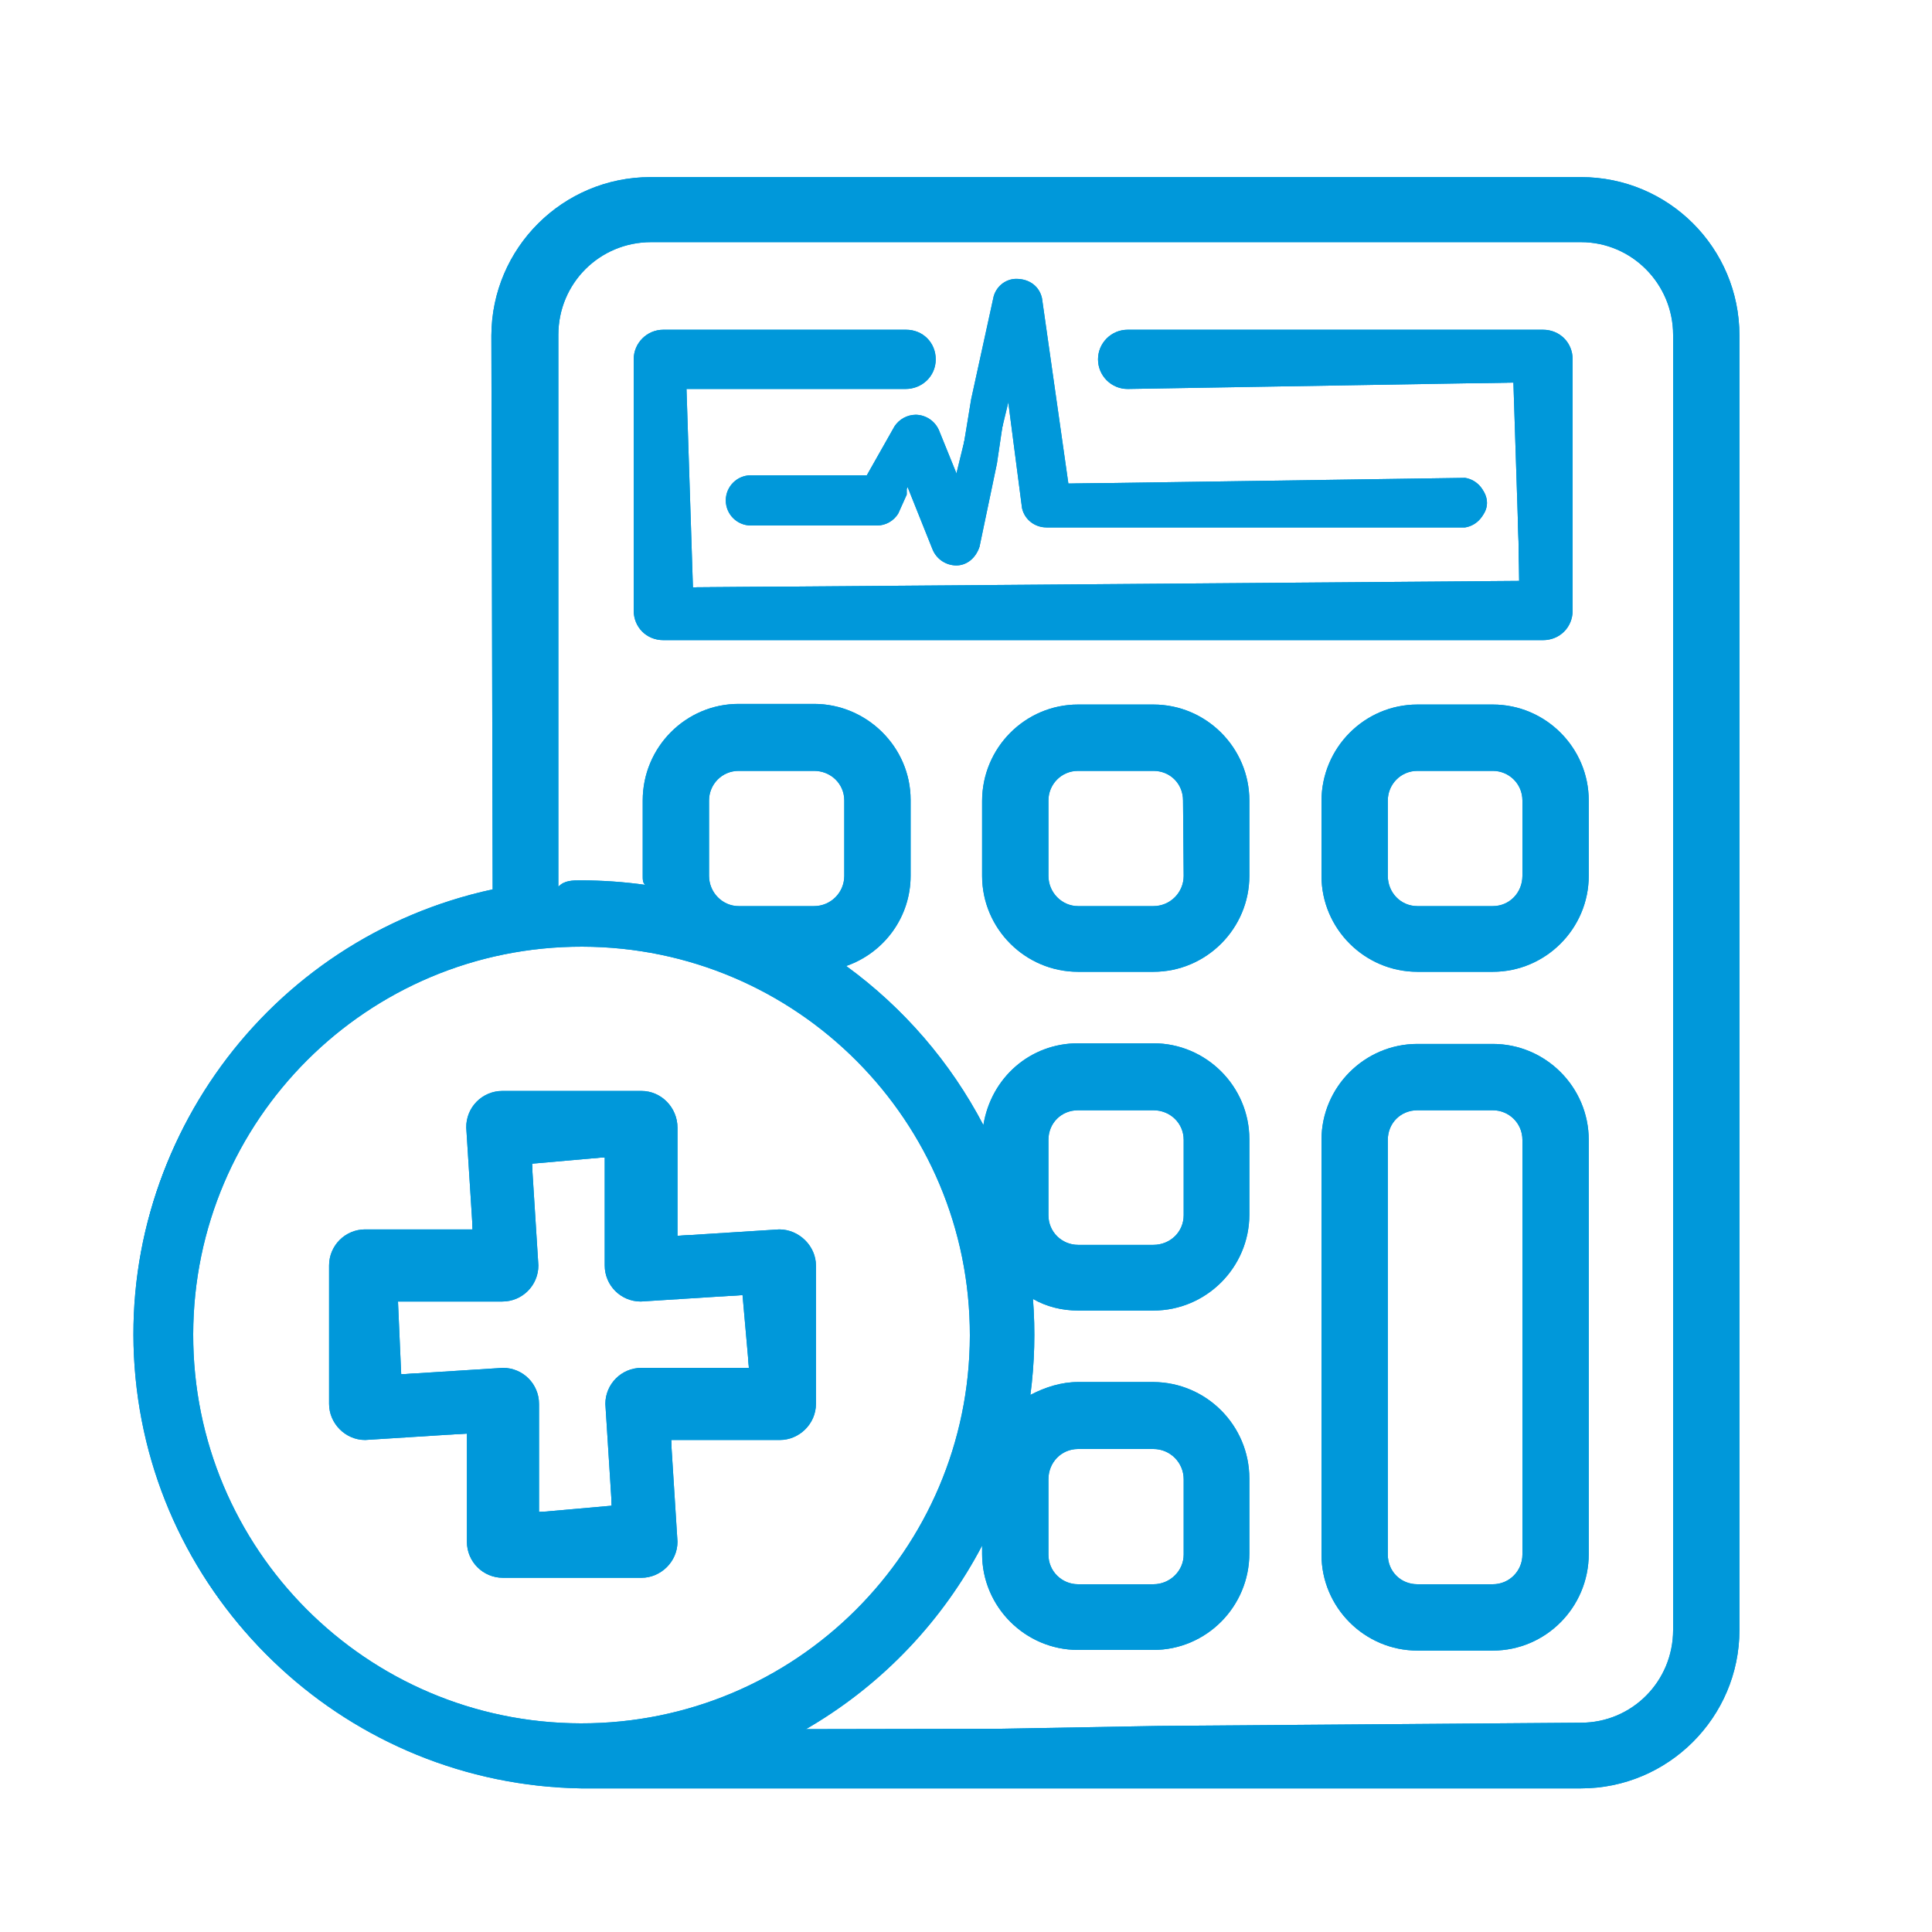
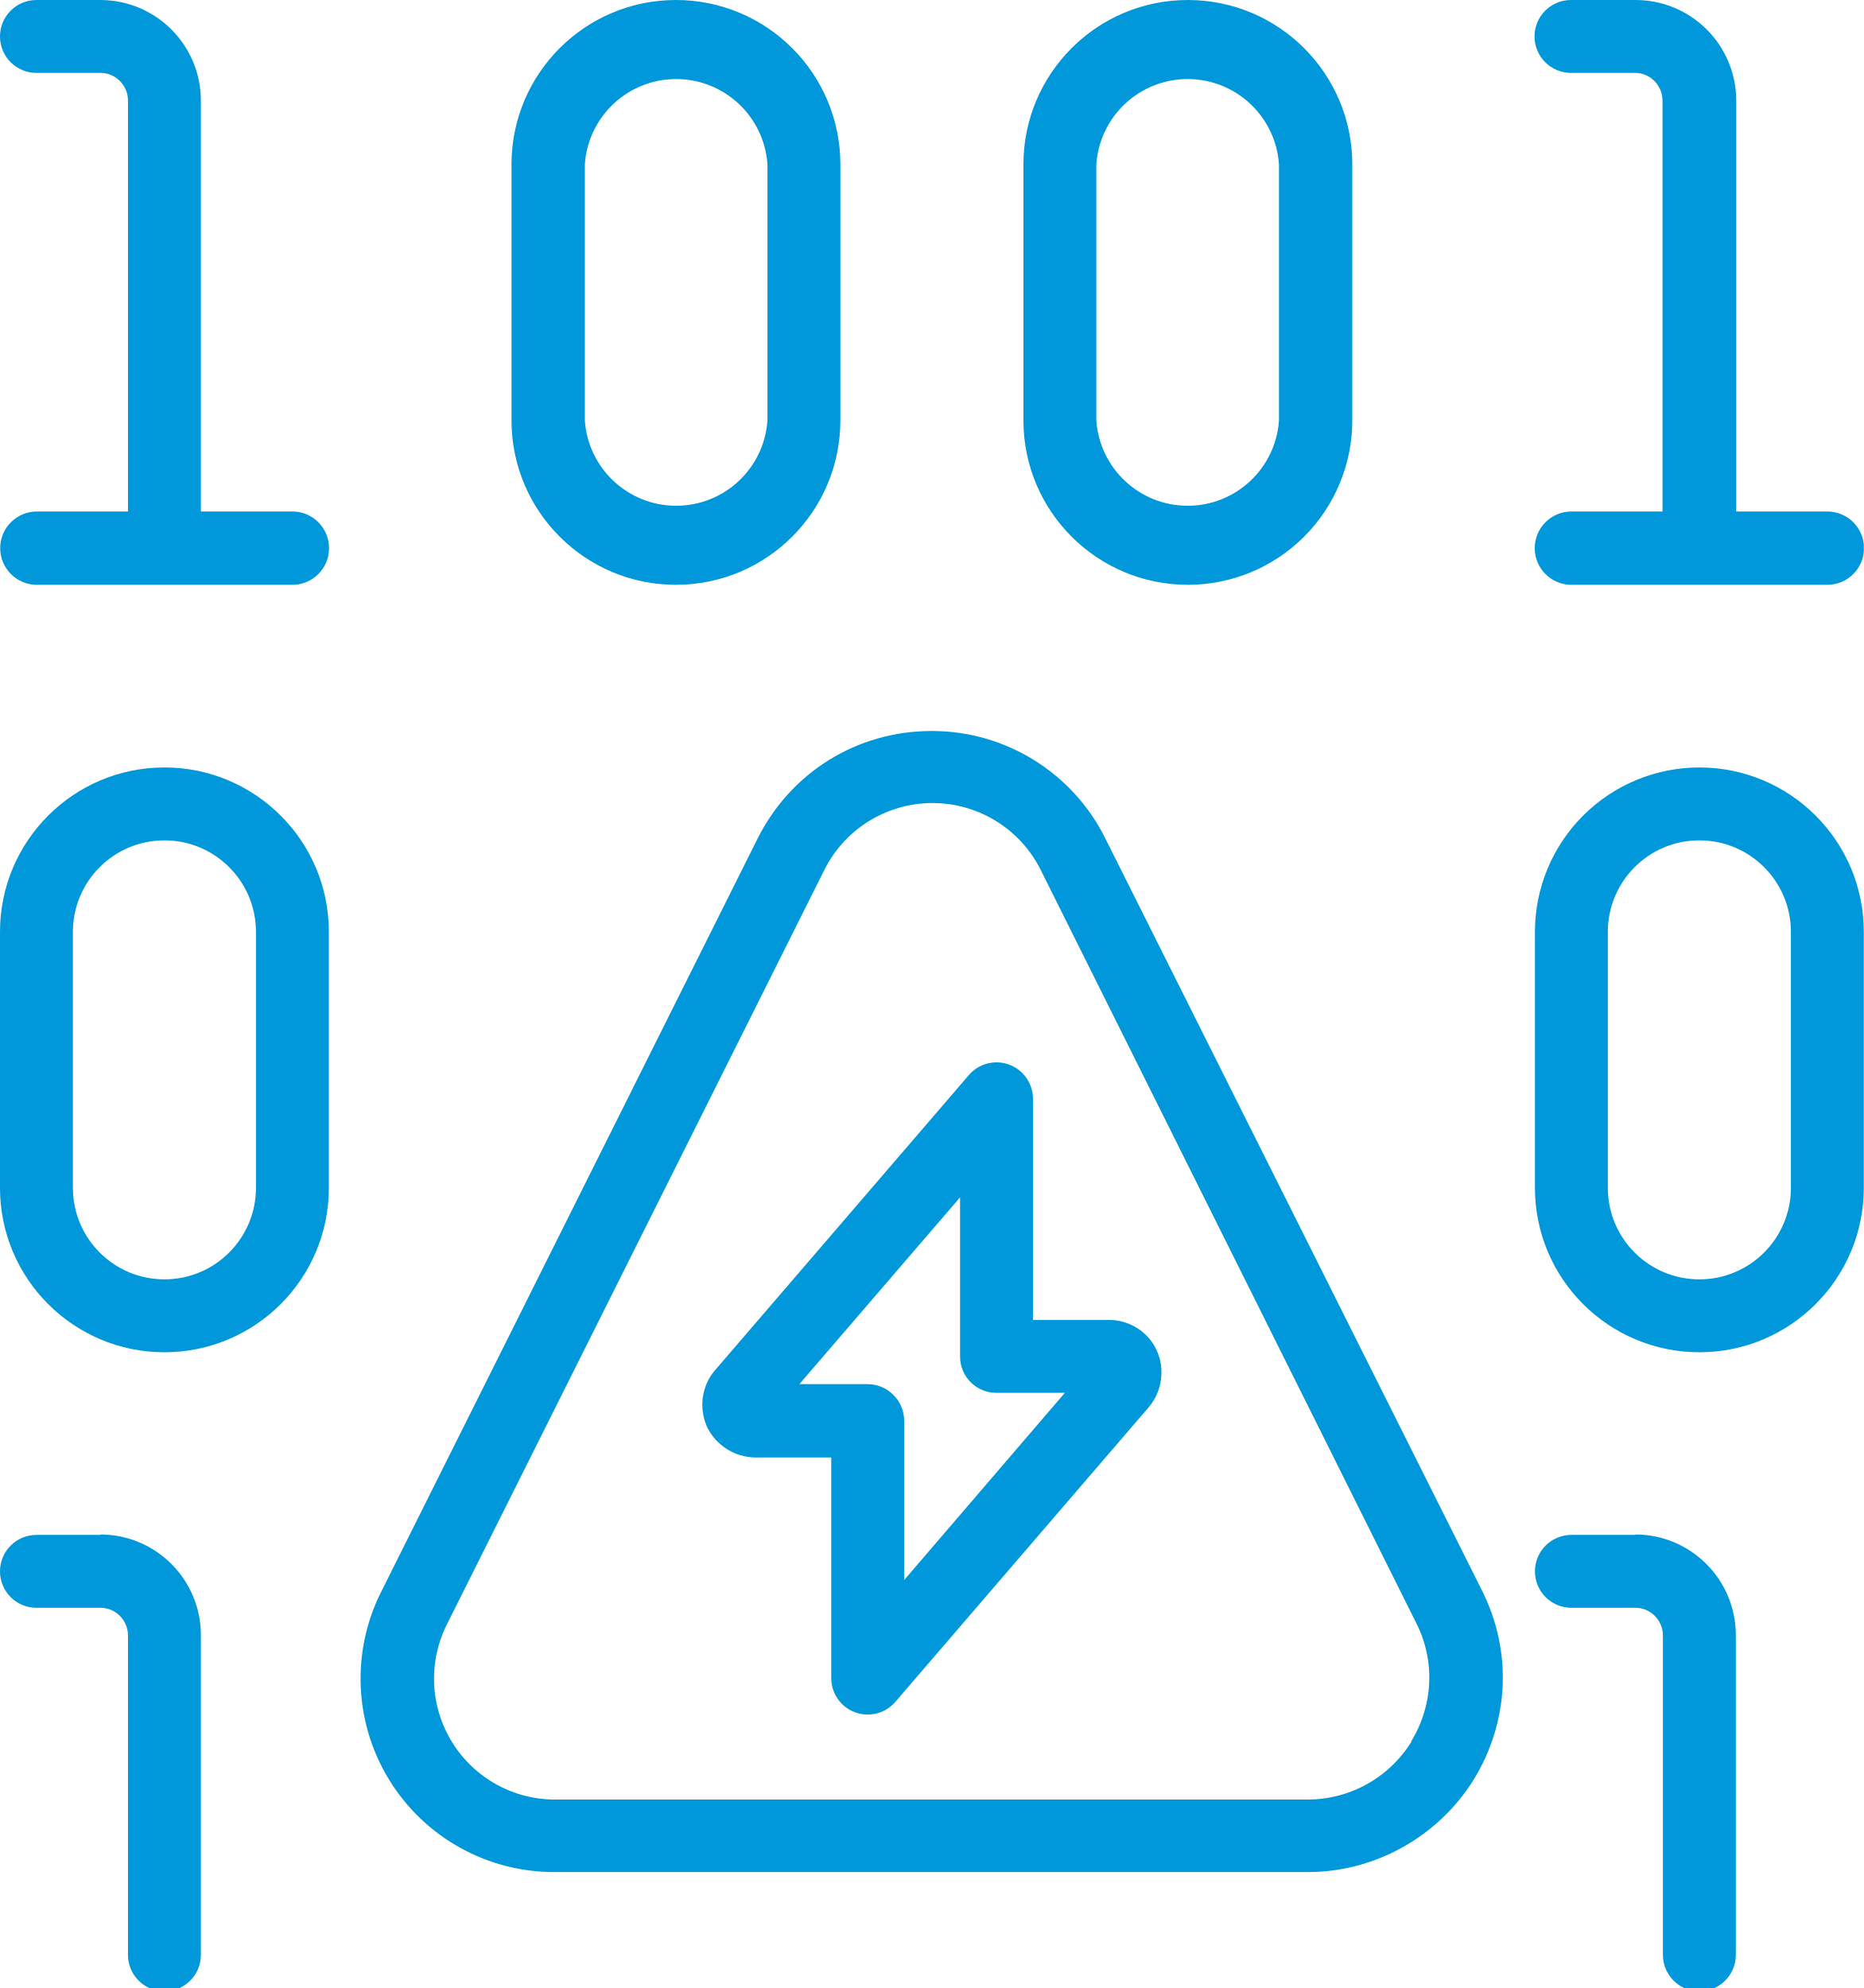
- <svg xmlns="http://www.w3.org/2000/svg" xml:space="preserve" width="40" height="40">
+ <svg xmlns="http://www.w3.org/2000/svg" xml:space="preserve" width="60" height="64">
  <defs>
    <clipPath clipPathUnits="userSpaceOnUse" id="a">
-       <path d="M0 30h30V0H0Z" />
+       <path d="M0 48h45V0H0Z" />
    </clipPath>
  </defs>
-   <g clip-path="url(#a)" transform="matrix(1.33333 0 0 -1.33333 0 40)">
-     <path d="M6.18 9.84H7.8c.28 0 .51.23.51.5l-.05 1.64 1.18.05v-1.68c0-.28.23-.51.5-.51l1.64.05.05-1.18H9.96a.51.51 0 0 1-.51-.5l.05-1.64-1.18-.05V8.2c0 .28-.23.51-.5.51l-1.64-.05Zm5.92 1.02-1.63-.05v1.68c0 .29-.23.52-.51.52H7.8a.51.51 0 0 1-.5-.52l.04-1.63H5.67a.51.51 0 0 1-.51-.51V8.2c0-.28.23-.5.5-.5l1.64.04V6.06c0-.28.23-.51.51-.51h2.15c.28 0 .51.23.51.5l-.05 1.64h1.68c.29 0 .51.23.51.51v2.15c0 .28-.22.51-.5.51" fill="#0098da" />
-     <path d="m12.4 3.15.17.1a7.04 7.04 0 0 1 2.69 2.85l.04.1v-.34c0-.8.65-1.44 1.44-1.44h1.17c.8 0 1.44.65 1.44 1.44v1.17c0 .8-.65 1.44-1.44 1.44h-1.17c-.27 0-.53-.07-.76-.22l-.03-.08-.02-.01.02.12a7 7 0 0 1 .04 1.58l-.05.06v.01l.09-.05c.21-.12.46-.19.71-.19h1.17c.8 0 1.44.65 1.44 1.44v1.17c0 .8-.65 1.44-1.44 1.44h-1.17c-.74 0-1.36-.56-1.43-1.3l.04-.13v-.03l-.09.15a7.08 7.08 0 0 1-2.2 2.55h-.08l-.01.01.1.04c.6.19 1.01.74 1.01 1.37v1.17c0 .8-.64 1.44-1.44 1.44h-1.17c-.8 0-1.44-.65-1.44-1.44V16.4c0-.06 0-.11-.02-.2-.32.05-.66.08-1 .08-.12 0-.24-.01-.38-.06h-.01v8.57c0 .82.67 1.49 1.49 1.49h14.44a1.5 1.5 0 0 0 1.48-1.5V4.7c0-.82-.66-1.49-1.48-1.49l-6.56-.05ZM10.97 16.4v1.17c0 .28.23.51.51.51h1.17c.29 0 .52-.23.52-.51V16.4a.51.51 0 0 0-.52-.52h-1.17a.51.51 0 0 0-.51.52M9.02 3.2a6.08 6.08 0 1 0 0 12.16 6.08 6.08 0 0 0 0-12.16m7.2 7.93v1.17c0 .28.24.51.52.51h1.17c.28 0 .52-.23.52-.51v-1.17a.51.51 0 0 0-.52-.51h-1.17a.51.51 0 0 0-.51.51m.51-5.78a.51.51 0 0 0-.51.51v1.17c0 .29.23.52.51.52h1.17c.28 0 .52-.23.52-.52V5.86a.51.51 0 0 0-.52-.51Zm7.8 21.85H10.12a2.42 2.42 0 0 1-2.42-2.41l-.02-8.65A7 7 0 0 1 9.02 2.28h15.53a2.42 2.42 0 0 1 2.4 2.41v20.1a2.42 2.42 0 0 1-2.4 2.41" fill="#0098da" />
-     <path d="M24.37 20.52v3.9c0 .23-.18.41-.4.41H17.5a.41.41 0 1 1 0-.82l6.04.05.05-3.13-12.89-.05-.05 3.13h3.4c.23 0 .42.18.42.41 0 .23-.19.41-.41.41H10.3a.41.41 0 0 1-.41-.4v-3.91c0-.23.18-.41.41-.41h13.66c.23 0 .41.18.41.4M16.23 17.57c0 .28.23.51.51.51h1.17c.28 0 .51-.23.51-.51V16.4a.51.51 0 0 0-.5-.52h-1.18a.51.51 0 0 0-.51.52ZM17.9 19h-1.17c-.8 0-1.44-.65-1.44-1.44V16.4c0-.8.65-1.44 1.44-1.44h1.17c.8 0 1.44.64 1.44 1.44v1.17c0 .8-.65 1.44-1.44 1.44M21.5 17.57c0 .28.23.51.5.51h1.18c.28 0 .51-.23.51-.51V16.4a.51.51 0 0 0-.51-.52h-1.17a.51.51 0 0 0-.51.52ZM23.18 19h-1.17c-.8 0-1.44-.65-1.44-1.44V16.4c0-.8.65-1.44 1.44-1.44h1.17c.8 0 1.44.64 1.44 1.44v1.17c0 .8-.65 1.44-1.44 1.44M21.5 12.3c0 .28.23.51.5.51h1.18c.28 0 .51-.23.51-.5V5.85a.51.51 0 0 0-.51-.51h-1.17a.51.51 0 0 0-.51.51Zm3.12 0c0 .8-.65 1.44-1.44 1.44h-1.17c-.8 0-1.44-.65-1.44-1.44V5.86c0-.8.65-1.44 1.44-1.44h1.17c.8 0 1.44.65 1.44 1.44zM9.96 8.76a.56.56 0 0 1-.56-.56l.1-1.58-1.13-.1V8.2c0 .31-.25.56-.56.56l-1.58-.1-.05 1.13H7.8c.31 0 .56.25.56.56l-.1 1.58 1.13.1v-1.68c0-.31.25-.56.56-.56l1.58.1.1-1.13Zm2.14 2.15-1.58-.1v1.68c0 .31-.25.57-.56.57H7.8a.56.56 0 0 1-.56-.57l.1-1.58H5.67a.56.56 0 0 1-.56-.56V8.2c0-.3.25-.56.56-.56l1.58.1V6.06c0-.31.25-.56.56-.56h2.15c.3 0 .56.25.56.56l-.1 1.58h1.69c.3 0 .56.25.56.56v2.15c0 .3-.26.56-.57.56" fill="#0098da" />
-     <path d="M16.28 11.13v1.17c0 .26.2.46.46.46h1.17c.26 0 .47-.2.47-.46v-1.17c0-.26-.21-.46-.47-.46h-1.17c-.25 0-.46.2-.46.46m0-5.27v1.17c0 .26.2.47.46.47h1.17c.26 0 .47-.21.47-.47V5.86c0-.25-.21-.46-.47-.46h-1.17c-.25 0-.46.2-.46.46m-.3 2.3v.02-.01zm10-3.47c0-.8-.64-1.44-1.43-1.44l-6.56-.05-5.56-.1.17.1A7.1 7.1 0 0 1 15.25 6v-.13c0-.82.67-1.49 1.49-1.49h1.17c.82 0 1.49.67 1.49 1.5v1.16a1.5 1.5 0 0 1-1.49 1.5h-1.17c-.26 0-.51-.08-.74-.2a7.16 7.16 0 0 1 .04 1.49c.21-.12.45-.18.7-.18h1.17c.82 0 1.49.67 1.49 1.49v1.17c0 .82-.67 1.49-1.49 1.49h-1.17c-.74 0-1.35-.53-1.47-1.27A7.16 7.16 0 0 1 13.14 15c.6.21 1 .77 1 1.4v1.18c0 .82-.68 1.49-1.5 1.49h-1.17c-.82 0-1.49-.67-1.49-1.5v-1.18c0-.05 0-.1.04-.13a7.3 7.3 0 0 1-1 .07c-.13 0-.26 0-.35-.1v8.57c0 .8.64 1.44 1.44 1.44h14.44c.79 0 1.43-.65 1.43-1.44zM13.01 14.95h-.03zm-.37.98h-1.17c-.25 0-.46.21-.46.47v1.17c0 .25.2.46.46.46h1.17c.26 0 .47-.2.47-.46V16.4c0-.26-.21-.47-.47-.47M3 9.28a6.03 6.03 0 1 0 12.06-.02A6.03 6.03 0 0 0 3 9.28m21.56 17.97H10.1a2.47 2.47 0 0 1-2.47-2.46l.02-8.6A7.06 7.06 0 0 1 9.02 2.23h15.53c1.35 0 2.46 1.1 2.46 2.46v20.1c0 1.36-1.1 2.46-2.46 2.46" fill="#0098da" />
-     <path d="M24.42 20.52v3.9c0 .26-.2.46-.46.46h-6.45a.46.46 0 0 1 0-.92l5.99.1.1-3.08-12.84-.1-.1 3.08h3.4c.26 0 .47.2.47.46s-.2.46-.46.46H10.3a.46.46 0 0 1-.46-.46v-3.9c0-.26.2-.46.46-.46h13.66c.26 0 .46.2.46.46M18.38 16.4c0-.26-.21-.47-.47-.47h-1.17c-.25 0-.46.21-.46.47v1.17c0 .25.2.46.46.46h1.17c.26 0 .46-.2.46-.46Zm-.47 2.66h-1.17c-.82 0-1.49-.67-1.49-1.5V16.4c0-.82.67-1.49 1.49-1.49h1.17c.82 0 1.49.67 1.49 1.49v1.17c0 .82-.67 1.49-1.49 1.49M23.64 16.4c0-.26-.2-.47-.46-.47h-1.17c-.26 0-.46.21-.46.47v1.17c0 .25.2.46.46.46h1.17c.25 0 .46-.2.46-.46Zm-.46 2.66h-1.17c-.82 0-1.49-.67-1.49-1.5V16.4c0-.82.67-1.49 1.49-1.49h1.17c.82 0 1.49.67 1.49 1.49v1.17c0 .82-.67 1.49-1.49 1.49M23.64 5.86c0-.25-.2-.46-.46-.46h-1.17c-.26 0-.46.2-.46.46v6.44c0 .26.2.46.46.46h1.17c.25 0 .46-.2.46-.46Zm-.46 7.93h-1.17c-.82 0-1.49-.67-1.49-1.49V5.86c0-.82.67-1.49 1.49-1.49h1.17c.82 0 1.49.67 1.49 1.5v6.43c0 .82-.67 1.49-1.49 1.49" fill="#0098da" />
-     <path d="M14.22 23.56a.4.4 0 0 1-.33-.18l-.43-.76h-1.8a.39.39 0 0 1 0-.78h1.96c.13 0 .26.07.33.19l.13.29v.15l.4-1a.4.4 0 0 1 .37-.25c.16 0 .3.11.36.29l.27 1.29.16 1.08.23-1.77c.04-.18.2-.3.38-.3h6.5a.39.39 0 0 1 0 .77l-6.16-.09-.41 2.88c-.04.18-.19.3-.4.3-.15 0-.3-.1-.35-.27l-.35-1.6-.2-1.22-.3.74a.4.4 0 0 1-.36.24" fill="#0098da" />
-     <path d="M14.53 23.3a.35.35 0 0 1-.3.2.34.34 0 0 1-.3-.15l-.47-.78h-1.8a.34.34 0 0 1 0-.68h1.96c.12 0 .23.06.29.16l.13.3.09.14.4-1a.34.34 0 0 1 .32-.22c.14 0 .26.1.31.25l.27 1.29.26 1.08.23-1.77a.34.34 0 0 1 .33-.26h6.5c.18 0 .34.15.34.33 0 .19-.16.34-.34.34l-6.2-.04-.42 2.87c-.03.15-.16.26-.34.27-.13 0-.26-.1-.31-.25l-.35-1.59-.3-1.23ZM6.18 9.84H7.8c.28 0 .51.23.51.5l-.05 1.64 1.18.05v-1.68c0-.28.23-.51.5-.51l1.64.05.05-1.18H9.96a.51.51 0 0 1-.51-.5l.05-1.64-1.18-.05V8.2c0 .28-.23.51-.5.51l-1.64-.05Zm5.92 1.02-1.63-.05v1.68c0 .29-.23.52-.51.52H7.8a.51.51 0 0 1-.5-.52l.04-1.63H5.67a.51.51 0 0 1-.51-.51V8.2c0-.28.23-.5.5-.5l1.64.04V6.06c0-.28.23-.51.51-.51h2.15c.28 0 .51.23.51.5l-.05 1.64h1.68c.29 0 .51.23.51.51v2.15c0 .28-.22.51-.5.51" fill="#0098da" />
-     <path d="m12.4 3.15.17.1a7.04 7.04 0 0 1 2.69 2.85l.04.1v-.34c0-.8.65-1.44 1.44-1.44h1.17c.8 0 1.44.65 1.44 1.44v1.17c0 .8-.65 1.44-1.44 1.44h-1.17c-.27 0-.53-.07-.76-.22l-.03-.08-.02-.01.02.12a7 7 0 0 1 .04 1.58l-.05.06v.01l.09-.05c.21-.12.46-.19.71-.19h1.17c.8 0 1.44.65 1.44 1.44v1.17c0 .8-.65 1.44-1.44 1.44h-1.17c-.74 0-1.36-.56-1.43-1.3l.04-.13v-.03l-.09.15a7.08 7.08 0 0 1-2.2 2.55h-.08l-.01.01.1.04c.6.19 1.01.74 1.01 1.37v1.17c0 .8-.64 1.44-1.44 1.44h-1.17c-.8 0-1.44-.65-1.44-1.44V16.4c0-.06 0-.11-.02-.2-.32.05-.66.08-1 .08-.12 0-.24-.01-.38-.06h-.01v8.57c0 .82.67 1.49 1.49 1.49h14.44a1.5 1.5 0 0 0 1.48-1.5V4.7c0-.82-.66-1.49-1.48-1.49l-6.56-.05ZM10.97 16.4v1.17c0 .28.23.51.51.51h1.17c.29 0 .52-.23.52-.51V16.4a.51.51 0 0 0-.52-.52h-1.17a.51.51 0 0 0-.51.52M9.02 3.2a6.08 6.08 0 1 0 0 12.16 6.08 6.08 0 0 0 0-12.16m7.2 7.93v1.17c0 .28.24.51.52.51h1.17c.28 0 .52-.23.52-.51v-1.17a.51.51 0 0 0-.52-.51h-1.17a.51.51 0 0 0-.51.51m.51-5.78a.51.51 0 0 0-.51.51v1.17c0 .29.23.52.51.52h1.17c.28 0 .52-.23.52-.52V5.86a.51.51 0 0 0-.52-.51Zm7.8 21.85H10.12a2.42 2.42 0 0 1-2.42-2.41l-.02-8.65A7 7 0 0 1 9.02 2.28h15.53a2.42 2.42 0 0 1 2.4 2.41v20.1a2.42 2.42 0 0 1-2.4 2.41" fill="#0098da" />
-     <path d="M24.37 20.52v3.9c0 .23-.18.41-.4.41H17.5a.41.41 0 1 1 0-.82l6.04.05.05-3.13-12.89-.05-.05 3.13h3.4c.23 0 .42.18.42.41 0 .23-.19.41-.41.41H10.3a.41.41 0 0 1-.41-.4v-3.91c0-.23.18-.41.41-.41h13.66c.23 0 .41.18.41.4M16.23 17.57c0 .28.23.51.51.51h1.17c.28 0 .51-.23.51-.51V16.4a.51.51 0 0 0-.5-.52h-1.18a.51.51 0 0 0-.51.52ZM17.9 19h-1.17c-.8 0-1.44-.65-1.44-1.44V16.4c0-.8.65-1.44 1.44-1.44h1.17c.8 0 1.44.64 1.44 1.44v1.17c0 .8-.65 1.44-1.44 1.44M21.5 17.57c0 .28.23.51.5.51h1.18c.28 0 .51-.23.51-.51V16.4a.51.51 0 0 0-.51-.52h-1.17a.51.51 0 0 0-.51.52ZM23.18 19h-1.17c-.8 0-1.44-.65-1.44-1.44V16.4c0-.8.65-1.44 1.44-1.44h1.17c.8 0 1.44.64 1.44 1.44v1.17c0 .8-.65 1.44-1.44 1.44M21.5 12.3c0 .28.23.51.5.51h1.18c.28 0 .51-.23.51-.5V5.85a.51.51 0 0 0-.51-.51h-1.17a.51.51 0 0 0-.51.51Zm3.12 0c0 .8-.65 1.44-1.44 1.44h-1.17c-.8 0-1.44-.65-1.44-1.44V5.86c0-.8.65-1.44 1.44-1.44h1.17c.8 0 1.44.65 1.44 1.44zM9.96 8.76a.56.56 0 0 1-.56-.56l.1-1.58-1.13-.1V8.2c0 .31-.25.56-.56.56l-1.58-.1-.05 1.13H7.8c.31 0 .56.25.56.56l-.1 1.58 1.13.1v-1.68c0-.31.25-.56.56-.56l1.58.1.1-1.13Zm2.14 2.15-1.58-.1v1.68c0 .31-.25.57-.56.57H7.8a.56.56 0 0 1-.56-.57l.1-1.58H5.67a.56.56 0 0 1-.56-.56V8.2c0-.3.25-.56.56-.56l1.58.1V6.06c0-.31.25-.56.56-.56h2.15c.3 0 .56.25.56.56l-.1 1.58h1.69c.3 0 .56.25.56.56v2.15c0 .3-.26.56-.57.56" fill="#0098da" />
-     <path d="M16.28 11.13v1.17c0 .26.2.46.46.46h1.17c.26 0 .47-.2.47-.46v-1.17c0-.26-.21-.46-.47-.46h-1.17c-.25 0-.46.2-.46.46m0-5.27v1.17c0 .26.2.47.46.47h1.17c.26 0 .47-.21.47-.47V5.86c0-.25-.21-.46-.47-.46h-1.17c-.25 0-.46.2-.46.46m-.3 2.3v.02-.01zm10-3.47c0-.8-.64-1.44-1.43-1.44l-6.56-.05-5.56-.1.17.1A7.1 7.1 0 0 1 15.25 6v-.13c0-.82.67-1.49 1.49-1.49h1.17c.82 0 1.49.67 1.49 1.5v1.16a1.5 1.5 0 0 1-1.49 1.5h-1.17c-.26 0-.51-.08-.74-.2a7.16 7.16 0 0 1 .04 1.49c.21-.12.45-.18.7-.18h1.17c.82 0 1.49.67 1.49 1.49v1.17c0 .82-.67 1.49-1.49 1.49h-1.17c-.74 0-1.35-.53-1.47-1.27A7.16 7.16 0 0 1 13.14 15c.6.21 1 .77 1 1.4v1.18c0 .82-.68 1.49-1.5 1.49h-1.17c-.82 0-1.49-.67-1.49-1.5v-1.18c0-.05 0-.1.04-.13a7.3 7.3 0 0 1-1 .07c-.13 0-.26 0-.35-.1v8.57c0 .8.64 1.44 1.44 1.44h14.44c.79 0 1.43-.65 1.43-1.44zM13.01 14.95h-.03zm-.37.98h-1.17c-.25 0-.46.21-.46.47v1.17c0 .25.2.46.46.46h1.17c.26 0 .47-.2.47-.46V16.4c0-.26-.21-.47-.47-.47M3 9.28a6.03 6.03 0 1 0 12.06-.02A6.03 6.03 0 0 0 3 9.28m21.56 17.97H10.1a2.47 2.47 0 0 1-2.47-2.46l.02-8.6A7.06 7.06 0 0 1 9.02 2.23h15.53c1.35 0 2.46 1.1 2.46 2.46v20.1c0 1.36-1.1 2.46-2.46 2.46" fill="#0098da" />
-     <path d="M24.42 20.52v3.9c0 .26-.2.46-.46.46h-6.45a.46.46 0 0 1 0-.92l5.99.1.1-3.08-12.84-.1-.1 3.08h3.4c.26 0 .47.2.47.46s-.2.46-.46.46H10.3a.46.46 0 0 1-.46-.46v-3.9c0-.26.2-.46.46-.46h13.66c.26 0 .46.2.46.46M18.38 16.4c0-.26-.21-.47-.47-.47h-1.17c-.25 0-.46.21-.46.47v1.17c0 .25.2.46.46.46h1.17c.26 0 .46-.2.46-.46Zm-.47 2.66h-1.17c-.82 0-1.49-.67-1.49-1.5V16.4c0-.82.67-1.49 1.49-1.49h1.17c.82 0 1.49.67 1.49 1.49v1.17c0 .82-.67 1.49-1.49 1.49M23.64 16.4c0-.26-.2-.47-.46-.47h-1.17c-.26 0-.46.21-.46.47v1.17c0 .25.2.46.46.46h1.17c.25 0 .46-.2.46-.46Zm-.46 2.66h-1.17c-.82 0-1.49-.67-1.49-1.5V16.4c0-.82.67-1.49 1.49-1.49h1.17c.82 0 1.49.67 1.49 1.49v1.17c0 .82-.67 1.49-1.49 1.49M23.64 5.86c0-.25-.2-.46-.46-.46h-1.17c-.26 0-.46.2-.46.46v6.44c0 .26.2.46.46.46h1.17c.25 0 .46-.2.46-.46Zm-.46 7.93h-1.17c-.82 0-1.49-.67-1.49-1.49V5.86c0-.82.67-1.49 1.49-1.49h1.17c.82 0 1.49.67 1.49 1.5v6.43c0 .82-.67 1.49-1.49 1.49" fill="#0098da" />
-     <path d="M14.22 23.56a.4.4 0 0 1-.33-.18l-.43-.76h-1.8a.39.39 0 0 1 0-.78h1.96c.13 0 .26.07.33.19l.13.29v.15l.4-1a.4.4 0 0 1 .37-.25c.16 0 .3.11.36.29l.27 1.29.16 1.08.23-1.77c.04-.18.2-.3.38-.3h6.5a.39.39 0 0 1 0 .77l-6.16-.09-.41 2.88c-.04.18-.19.3-.4.3-.15 0-.3-.1-.35-.27l-.35-1.6-.2-1.22-.3.74a.4.4 0 0 1-.36.24" fill="#0098da" />
-     <path d="M14.53 23.3a.35.35 0 0 1-.3.2.34.34 0 0 1-.3-.15l-.47-.78h-1.8a.34.34 0 0 1 0-.68h1.96c.12 0 .23.06.29.16l.13.3.09.14.4-1a.34.34 0 0 1 .32-.22c.14 0 .26.1.31.25l.27 1.29.26 1.08.23-1.77a.34.34 0 0 1 .33-.26h6.5c.18 0 .34.15.34.33 0 .19-.16.34-.34.34l-6.2-.04-.42 2.87c-.03.15-.16.26-.34.27-.13 0-.26-.1-.31-.25l-.35-1.59-.3-1.23Z" fill="#0098da" />
+   <g clip-path="url(#a)" transform="matrix(1.33333 0 0 -1.33333 0 64)">
+     <path d="M7.06 35.65H4.85v9.92A2.43 2.43 0 0 1 2.43 48H.88a.88.88 0 1 1 0-1.76h1.55c.36 0 .66-.3.66-.67v-9.92H.89a.88.88 0 1 1 0-1.77h6.17a.88.88 0 1 1 0 1.77M2.43 10.94H.88a.88.88 0 0 1 0-1.76h1.55c.36 0 .66-.3.66-.67V.8a.88.88 0 1 1 1.76 0v7.72a2.43 2.43 0 0 1-2.42 2.43M39.49 10.94h-1.55a.88.88 0 0 1 0-1.76h1.55c.36 0 .66-.3.66-.67V.8a.88.88 0 1 1 1.76 0v7.72a2.43 2.43 0 0 1-2.42 2.43M14.12 44.03a2.21 2.21 0 0 0 4.41 0v-6.18a2.21 2.21 0 0 0-4.41 0Zm2.2-10.15a3.97 3.97 0 0 1 3.97 3.97v6.18a3.97 3.97 0 0 1-7.94 0v-6.18a3.97 3.97 0 0 1 3.97-3.97M6.18 19.32a2.21 2.21 0 0 0-4.42 0v6.18a2.21 2.21 0 0 0 4.42 0ZM3.97 29.47A3.97 3.97 0 0 1 0 25.5v-6.18a3.97 3.97 0 0 1 7.94 0v6.18a3.97 3.97 0 0 1-3.97 3.97M37.94 35.65a.88.88 0 1 1 0-1.77h6.18a.88.88 0 1 1 0 1.77h-2.2v9.92A2.43 2.43 0 0 1 39.48 48h-1.55a.88.88 0 1 1 0-1.76h1.55c.36 0 .66-.3.66-.67v-9.92ZM26.47 44.03a2.21 2.21 0 0 0 4.41 0v-6.18a2.21 2.21 0 0 0-4.41 0Zm2.2-10.15a3.97 3.97 0 0 1 3.98 3.97v6.18a3.97 3.97 0 0 1-7.94 0v-6.18a3.97 3.97 0 0 1 3.97-3.97M43.24 19.32a2.21 2.21 0 0 0-4.42 0v6.18a2.21 2.21 0 0 0 4.42 0Zm-2.2 10.15a3.97 3.97 0 0 1-3.98-3.97v-6.18a3.97 3.97 0 0 1 7.94 0v6.18a3.97 3.97 0 0 1-3.97 3.97M34.08 5.95a2.95 2.95 0 0 0-2.5-1.4H13.43a2.92 2.92 0 0 0-2.63 4.25l9.09 18.17a2.92 2.92 0 0 0 5.25 0L34.2 8.8c.46-.92.4-1.98-.13-2.85m-7.38 21.8a4.67 4.67 0 0 1-4.2 2.6c-1.8 0-3.4-1-4.2-2.6L9.22 9.6a4.67 4.67 0 0 1 4.2-6.8h18.17c1.61 0 3.14.86 3.99 2.23.86 1.4.94 3.1.2 4.57z" fill="#0098da" />
+     <path d="M21.83 9.85v3.85c0 .48-.4.88-.88.88H19.3l3.88 4.51v-3.84c0-.49.39-.88.88-.88h1.65zm4.95 6.28h-1.84v5.34a.88.88 0 0 1-1.55.57l-6.14-7.14c-.31-.37-.38-.9-.18-1.35.21-.44.66-.73 1.15-.74h1.85V7.48a.88.88 0 0 1 1.54-.58l6.14 7.14c.31.38.38.91.18 1.35-.2.45-.66.74-1.15.74" fill="#0098da" />
  </g>
</svg>
